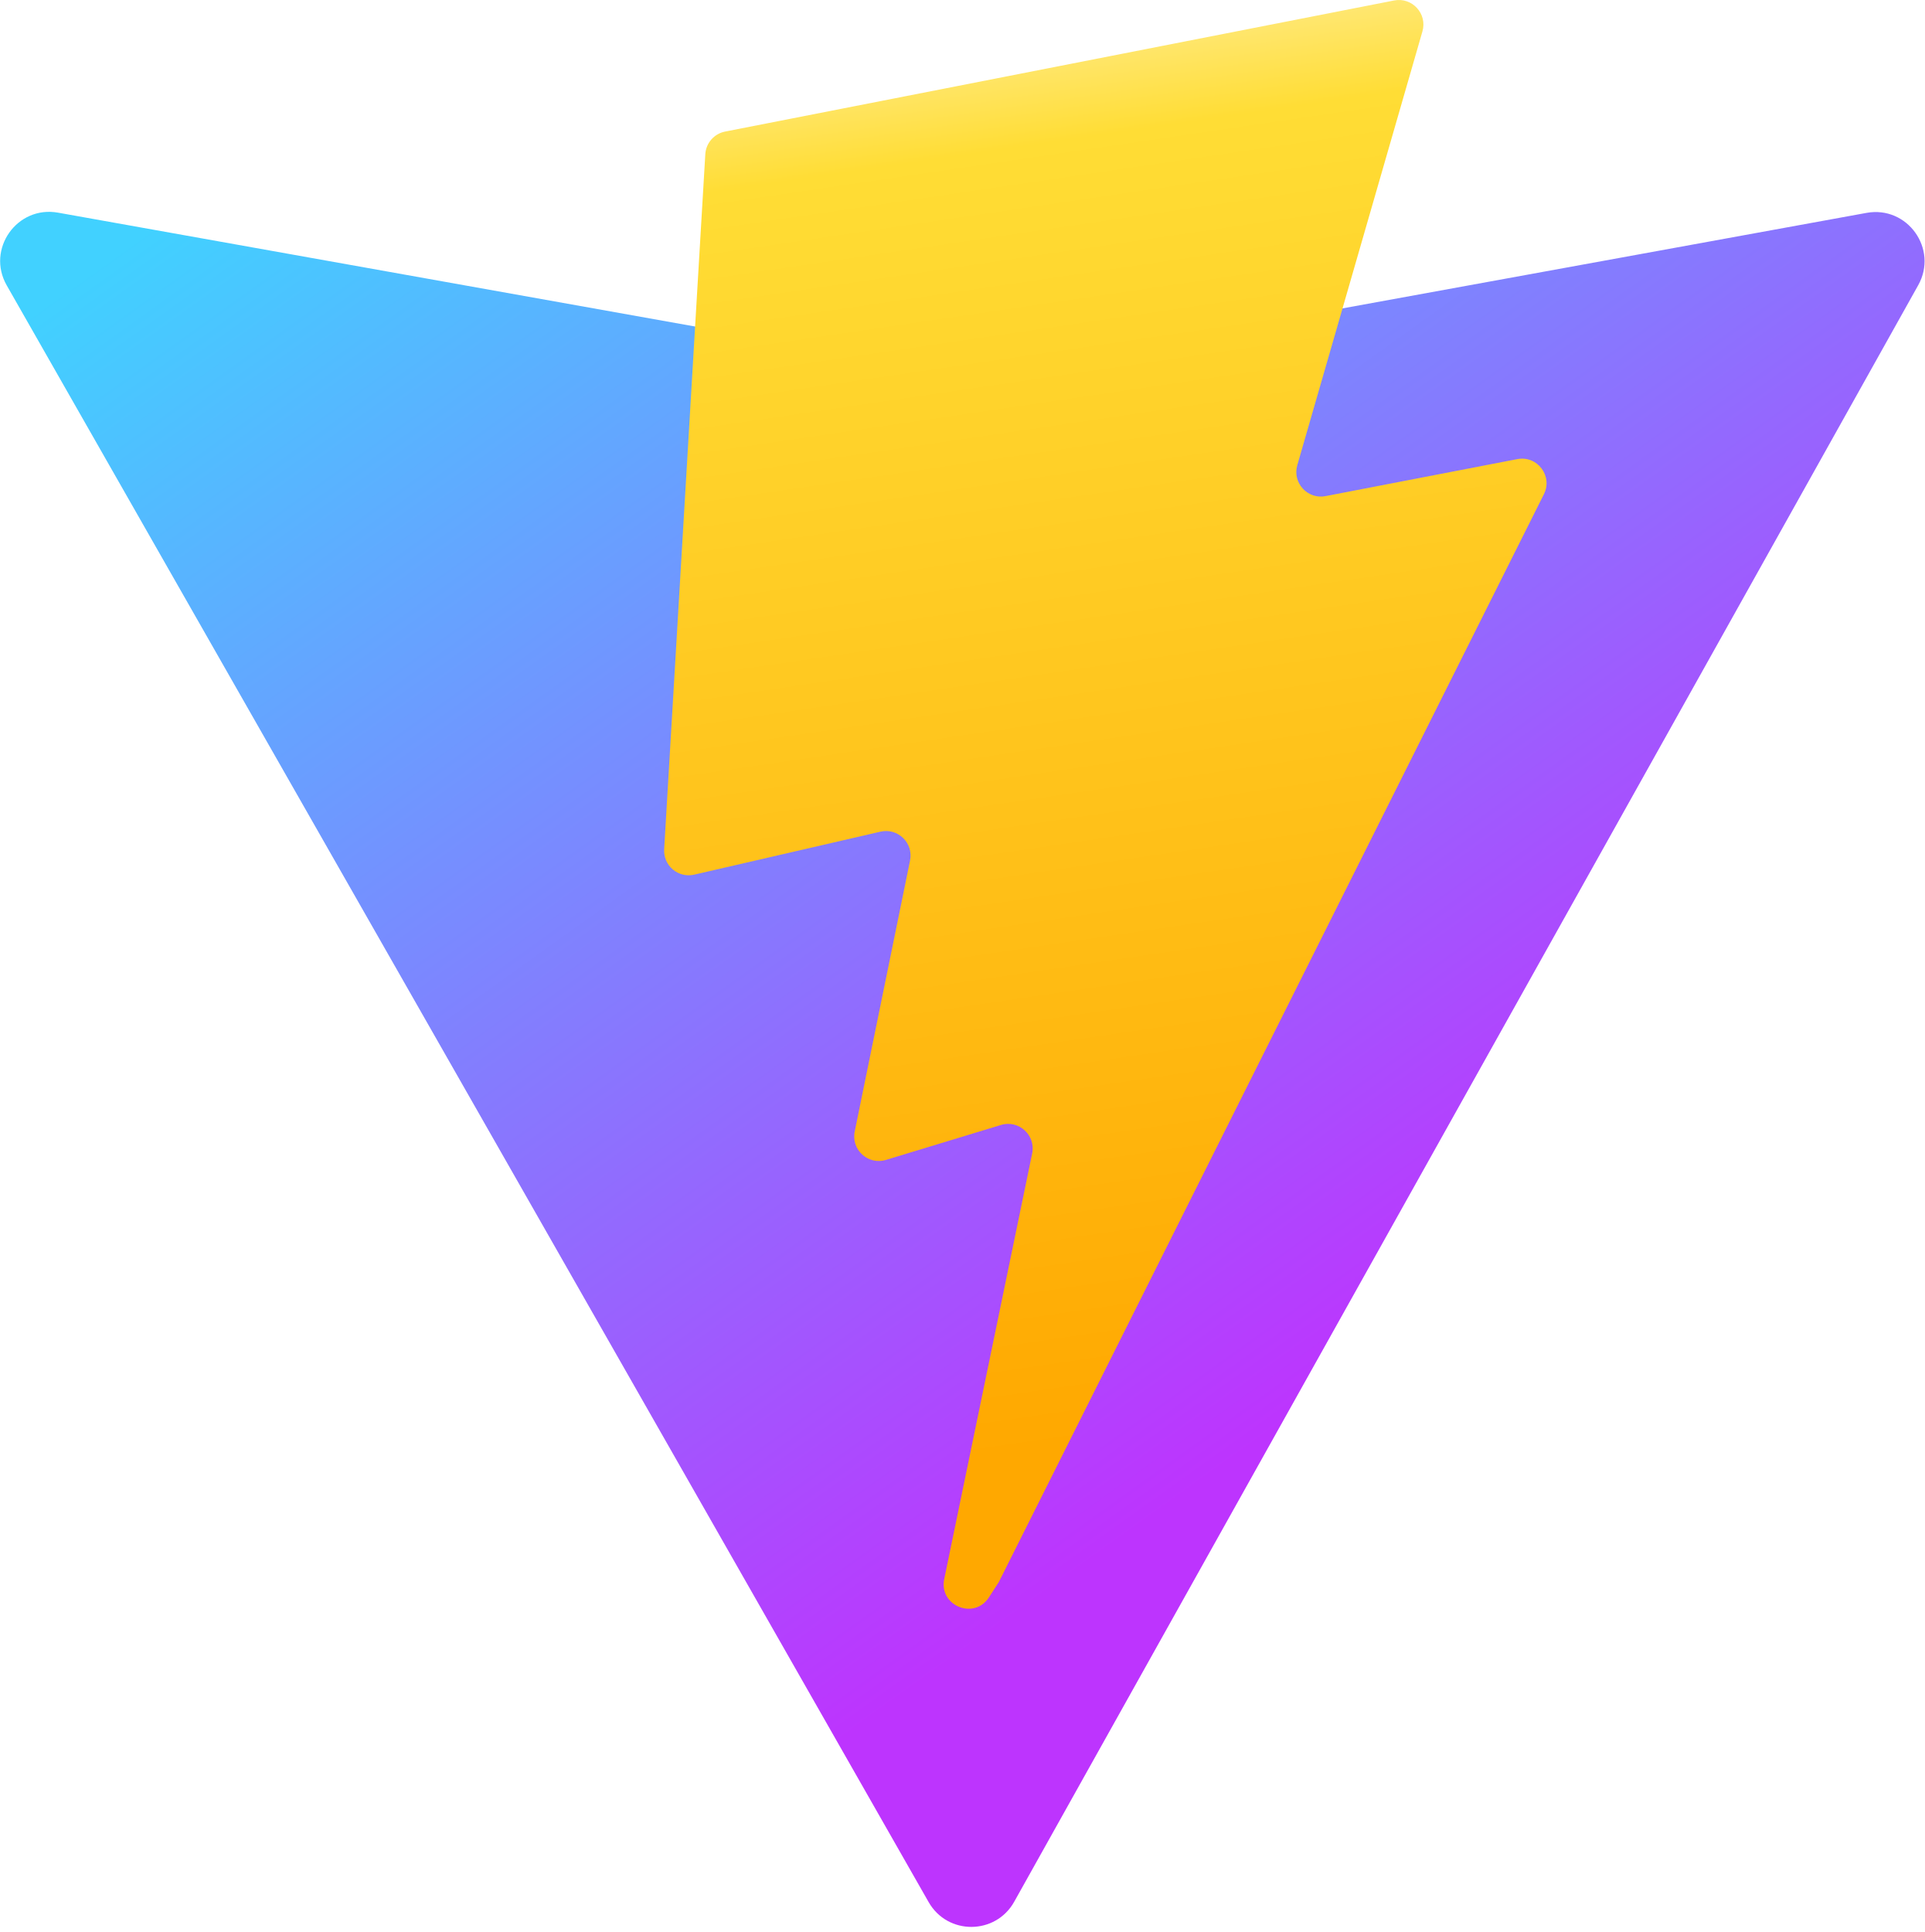
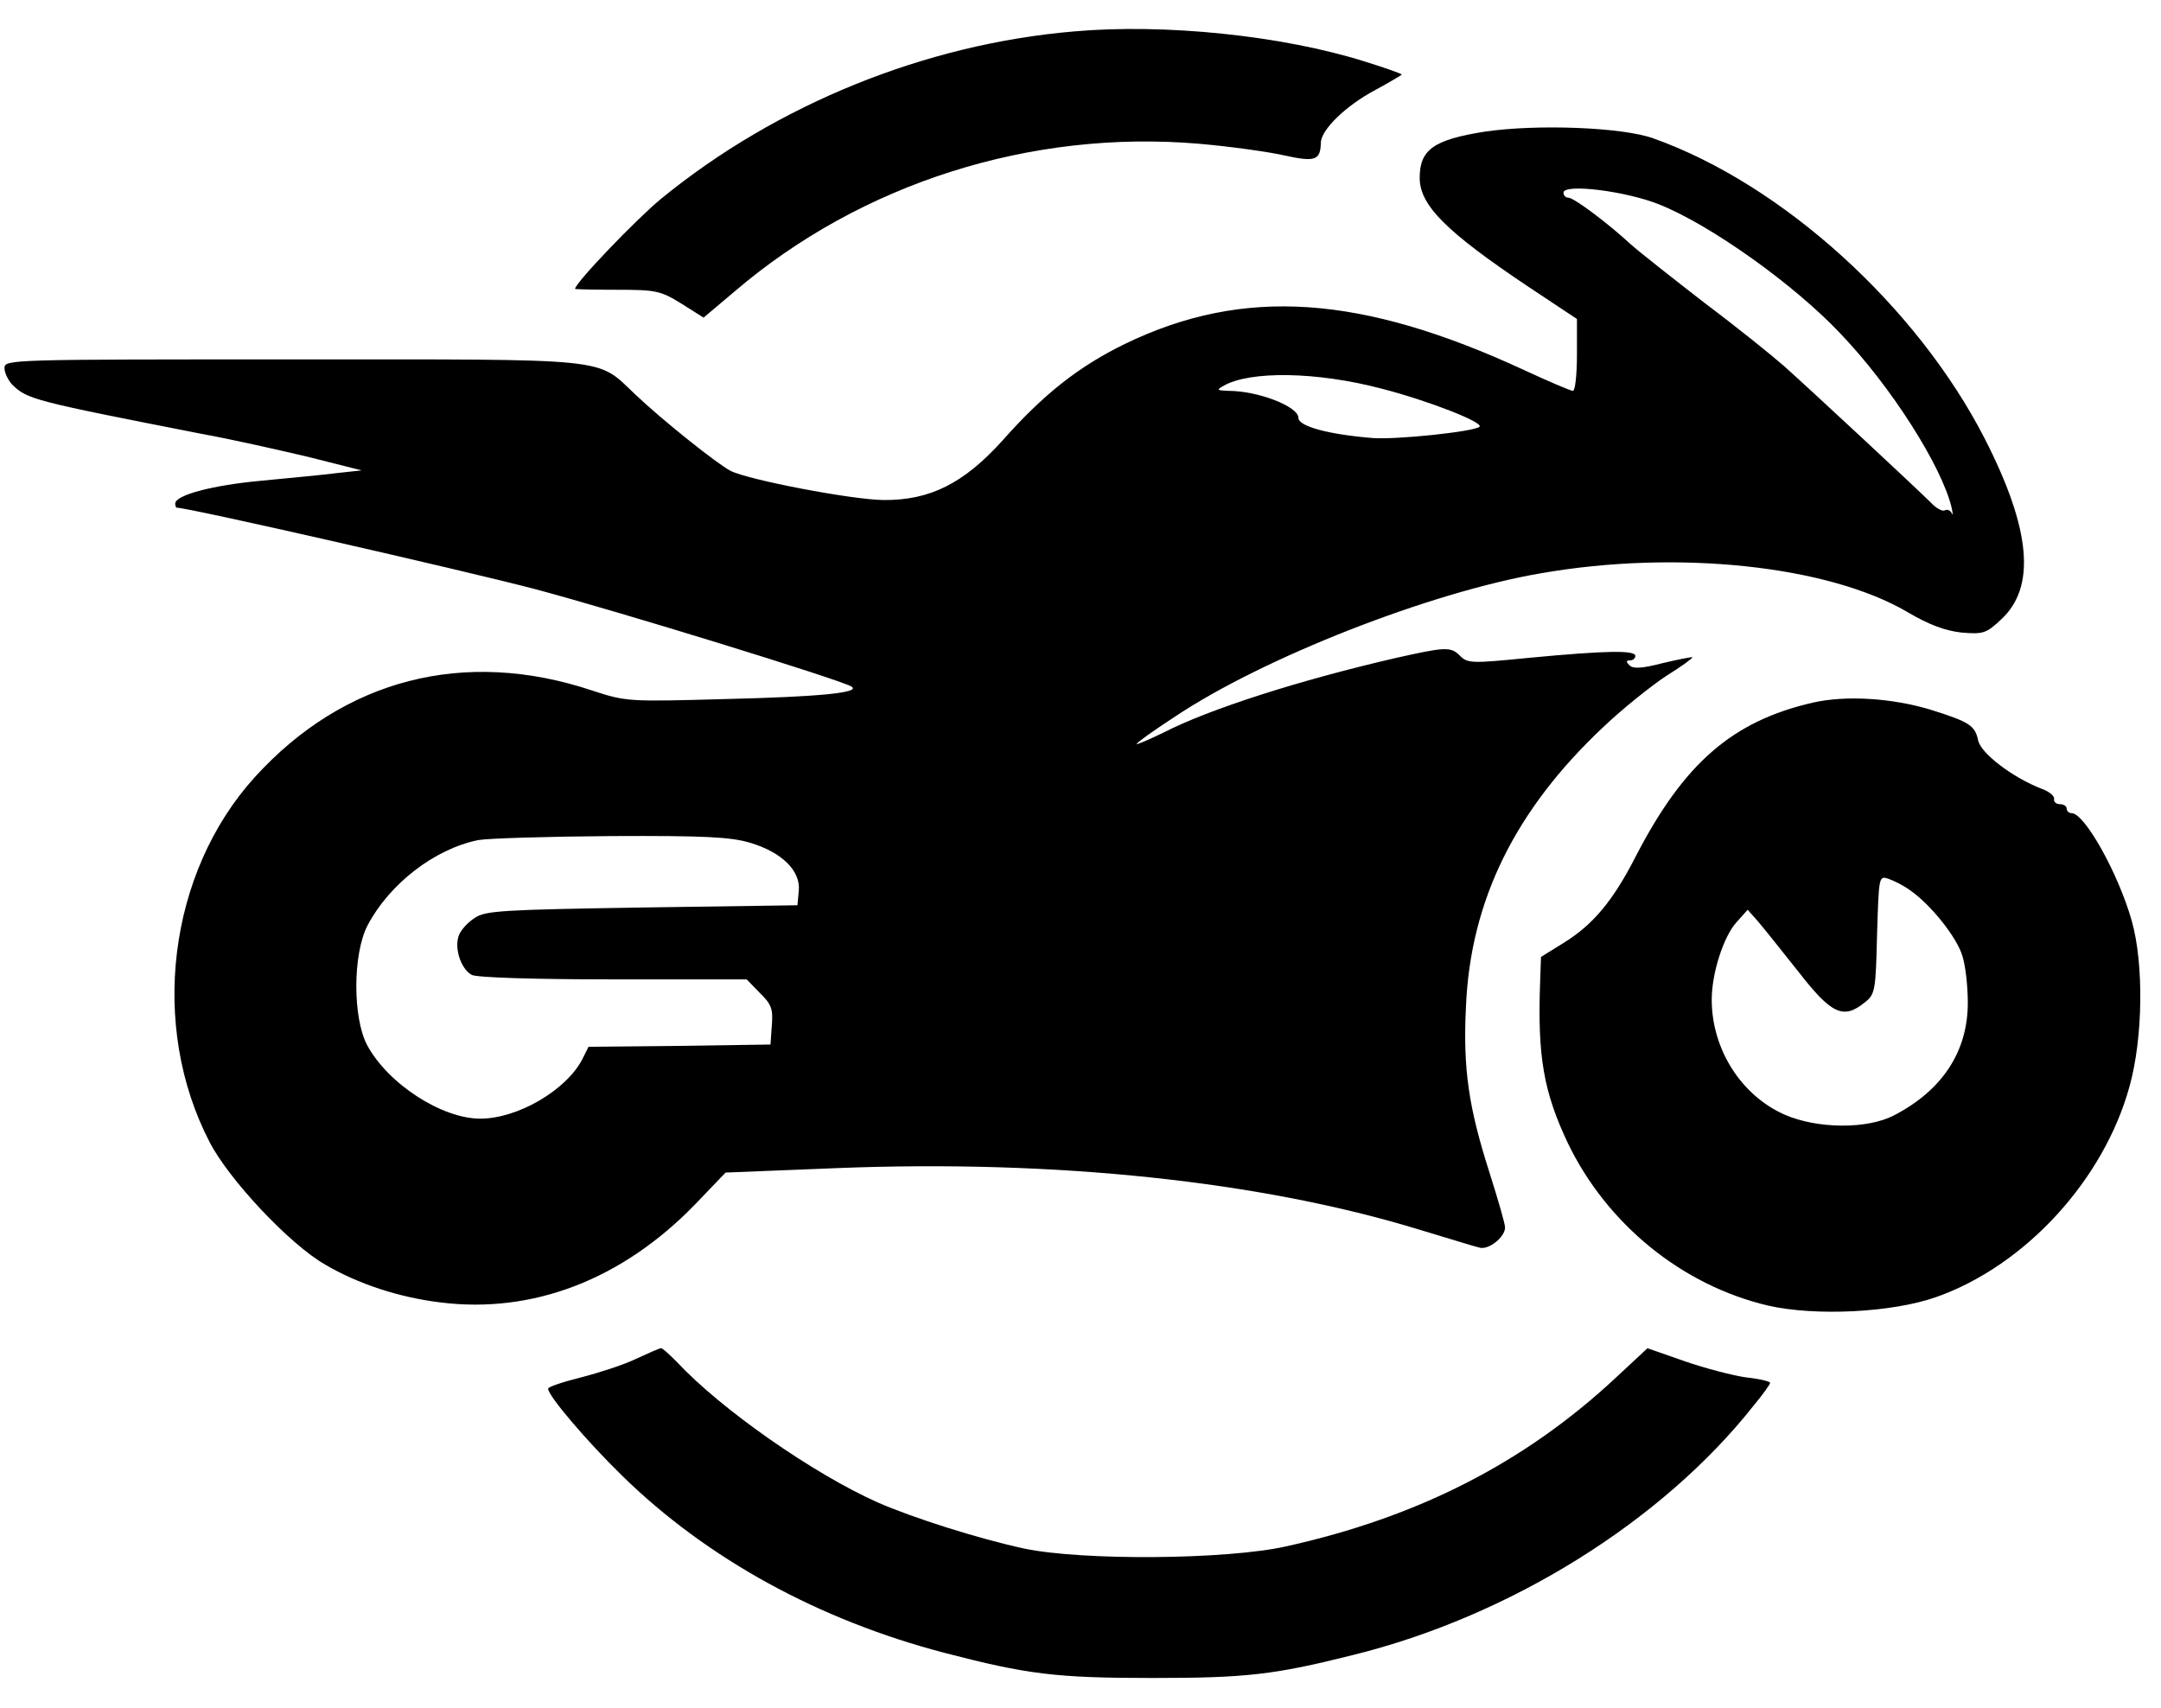
- <svg xmlns="http://www.w3.org/2000/svg" aria-hidden="true" role="img" class="iconify iconify--logos" width="31.88" height="32" preserveAspectRatio="xMidYMid meet" viewBox="0 0 256 257">
-   <defs>
-     <linearGradient id="IconifyId1813088fe1fbc01fb466" x1="-.828%" x2="57.636%" y1="7.652%" y2="78.411%">
-       <stop offset="0%" stop-color="#41D1FF" />
-       <stop offset="100%" stop-color="#BD34FE" />
-     </linearGradient>
-     <linearGradient id="IconifyId1813088fe1fbc01fb467" x1="43.376%" x2="50.316%" y1="2.242%" y2="89.03%">
-       <stop offset="0%" stop-color="#FFEA83" />
-       <stop offset="8.333%" stop-color="#FFDD35" />
-       <stop offset="100%" stop-color="#FFA800" />
-     </linearGradient>
-   </defs>
-   <path fill="url(#IconifyId1813088fe1fbc01fb466)" d="M255.153 37.938L134.897 252.976c-2.483 4.44-8.862 4.466-11.382.048L.875 37.958c-2.746-4.814 1.371-10.646 6.827-9.67l120.385 21.517a6.537 6.537 0 0 0 2.322-.004l117.867-21.483c5.438-.991 9.574 4.796 6.877 9.62Z" />
-   <path fill="url(#IconifyId1813088fe1fbc01fb467)" d="M185.432.063L96.44 17.501a3.268 3.268 0 0 0-2.634 3.014l-5.474 92.456a3.268 3.268 0 0 0 3.997 3.378l24.777-5.718c2.318-.535 4.413 1.507 3.936 3.838l-7.361 36.047c-.495 2.426 1.782 4.5 4.151 3.78l15.304-4.649c2.372-.72 4.652 1.36 4.15 3.788l-11.698 56.621c-.732 3.542 3.979 5.473 5.943 2.437l1.313-2.028l72.516-144.72c1.215-2.423-.88-5.186-3.54-4.672l-25.505 4.922c-2.396.462-4.435-1.77-3.759-4.114l16.646-57.705c.677-2.35-1.37-4.583-3.769-4.113Z" />
+ <svg xmlns="http://www.w3.org/2000/svg" version="1.0" width="481pt" height="380pt" viewBox="0 0 481 380" preserveAspectRatio="xMidYMid meet">
+   <g transform="translate(0,380) scale(0.1,-0.1)" fill="#000000" stroke="none">
+     <path d="M2390 3730 c-330 -28 -661 -162 -918 -372 -56 -46 -192 -188 -192 -201 0 -1 42 -2 93 -2 87 0 97 -2 144 -31 l49 -31 70 59 c281 240 658 360 1033 328 69 -6 155 -18 190 -26 68 -15 80 -11 81 28 0 29 56 83 120 117 33 18 60 34 60 35 0 2 -37 15 -82 29 -184 58 -446 85 -648 67z" />
+     <path d="M3305 3507 c-114 -18 -145 -40 -145 -103 0 -61 59 -120 243 -243 l107 -71 0 -80 c0 -44 -4 -80 -9 -80 -5 0 -54 21 -108 46 -363 168 -625 186 -888 59 -103 -50 -182 -112 -274 -216 -86 -95 -161 -133 -265 -132 -72 1 -301 45 -340 65 -29 15 -151 112 -212 170 -88 83 -43 78 -764 78 -625 0 -640 0 -640 -19 0 -11 8 -27 17 -37 34 -33 46 -36 418 -109 72 -13 182 -38 245 -53 l115 -29 -55 -6 c-30 -4 -106 -11 -168 -17 -109 -10 -192 -32 -192 -51 0 -5 2 -9 3 -9 27 0 632 -138 797 -181 191 -51 674 -200 705 -217 23 -14 -73 -23 -280 -28 -216 -6 -221 -6 -297 19 -285 95 -553 25 -751 -193 -193 -213 -235 -554 -100 -813 43 -83 178 -227 257 -272 73 -43 165 -73 256 -84 206 -26 405 51 567 218 l68 71 250 10 c485 19 941 -29 1294 -137 64 -19 124 -38 134 -40 20 -6 57 23 57 45 0 8 -16 63 -35 123 -46 144 -59 230 -52 369 10 236 110 438 306 622 43 41 106 91 139 113 34 21 60 40 59 42 -2 1 -32 -5 -66 -13 -46 -12 -66 -13 -74 -5 -8 8 -8 11 1 11 7 0 12 5 12 10 0 13 -65 12 -234 -4 -132 -13 -139 -13 -157 5 -20 20 -33 19 -144 -6 -212 -49 -413 -113 -516 -166 -33 -16 -59 -27 -59 -25 0 3 38 30 84 60 197 132 570 278 816 320 304 53 639 17 815 -86 49 -29 85 -42 121 -46 48 -4 55 -2 88 29 78 72 67 200 -36 402 -151 295 -451 567 -738 669 -69 25 -260 32 -375 15z m388 -162 c115 -46 300 -178 403 -287 114 -119 226 -296 248 -388 3 -14 3 -19 0 -12 -3 6 -10 9 -15 6 -6 -3 -20 5 -32 18 -27 27 -263 247 -327 304 -25 22 -103 85 -175 139 -71 55 -146 114 -165 131 -52 48 -127 104 -139 104 -6 0 -11 5 -11 11 0 21 138 4 213 -26z m-618 -410 c108 -28 229 -76 218 -85 -13 -11 -185 -29 -238 -25 -98 8 -165 26 -165 45 0 25 -89 60 -156 60 -25 1 -27 2 -11 11 59 34 207 32 352 -6z m-1405 -1011 c70 -21 112 -62 108 -106 l-3 -33 -345 -5 c-312 -5 -349 -7 -373 -23 -16 -10 -32 -28 -36 -40 -10 -28 5 -74 29 -87 11 -6 141 -10 315 -10 l297 0 29 -30 c26 -25 30 -36 27 -72 l-3 -43 -202 -3 -203 -2 -14 -28 c-36 -69 -144 -132 -227 -132 -86 0 -206 78 -252 164 -32 61 -32 202 1 266 49 93 149 170 246 190 22 4 156 8 297 9 207 1 266 -2 309 -15z" />
+     <path d="M4035 2236 c-179 -41 -287 -135 -394 -342 -51 -100 -96 -153 -161 -193 l-50 -31 -2 -57 c-6 -165 8 -244 62 -358 87 -180 254 -316 445 -361 105 -24 276 -16 375 19 198 70 373 261 430 469 30 108 32 272 5 368 -30 106 -105 240 -134 240 -6 0 -11 5 -11 10 0 6 -7 10 -15 10 -8 0 -14 5 -13 11 2 6 -10 17 -27 23 -65 25 -136 79 -142 108 -7 33 -19 41 -105 68 -85 26 -189 33 -263 16z m217 -418 c46 -32 104 -105 116 -146 7 -22 12 -68 12 -104 0 -108 -56 -194 -163 -250 -60 -32 -172 -31 -245 1 -97 43 -162 146 -162 256 0 58 26 140 55 172 l25 28 23 -26 c12 -14 52 -64 90 -112 74 -95 100 -107 148 -68 23 18 24 27 27 151 4 129 4 131 25 124 12 -4 34 -15 49 -26z" />
+     <path d="M1415 775 c-27 -13 -83 -31 -122 -41 -40 -10 -73 -21 -73 -25 0 -16 87 -118 165 -194 189 -185 438 -321 717 -394 185 -48 248 -56 463 -56 208 0 271 7 446 51 349 86 688 297 892 555 21 25 37 48 37 51 0 3 -24 9 -53 12 -29 4 -91 20 -137 36 l-83 29 -72 -67 c-202 -188 -439 -309 -732 -374 -134 -30 -454 -32 -583 -5 -102 22 -247 68 -327 103 -143 64 -347 206 -447 313 -17 17 -32 31 -35 30 -3 0 -28 -11 -56 -24z" />
+   </g>
</svg>
